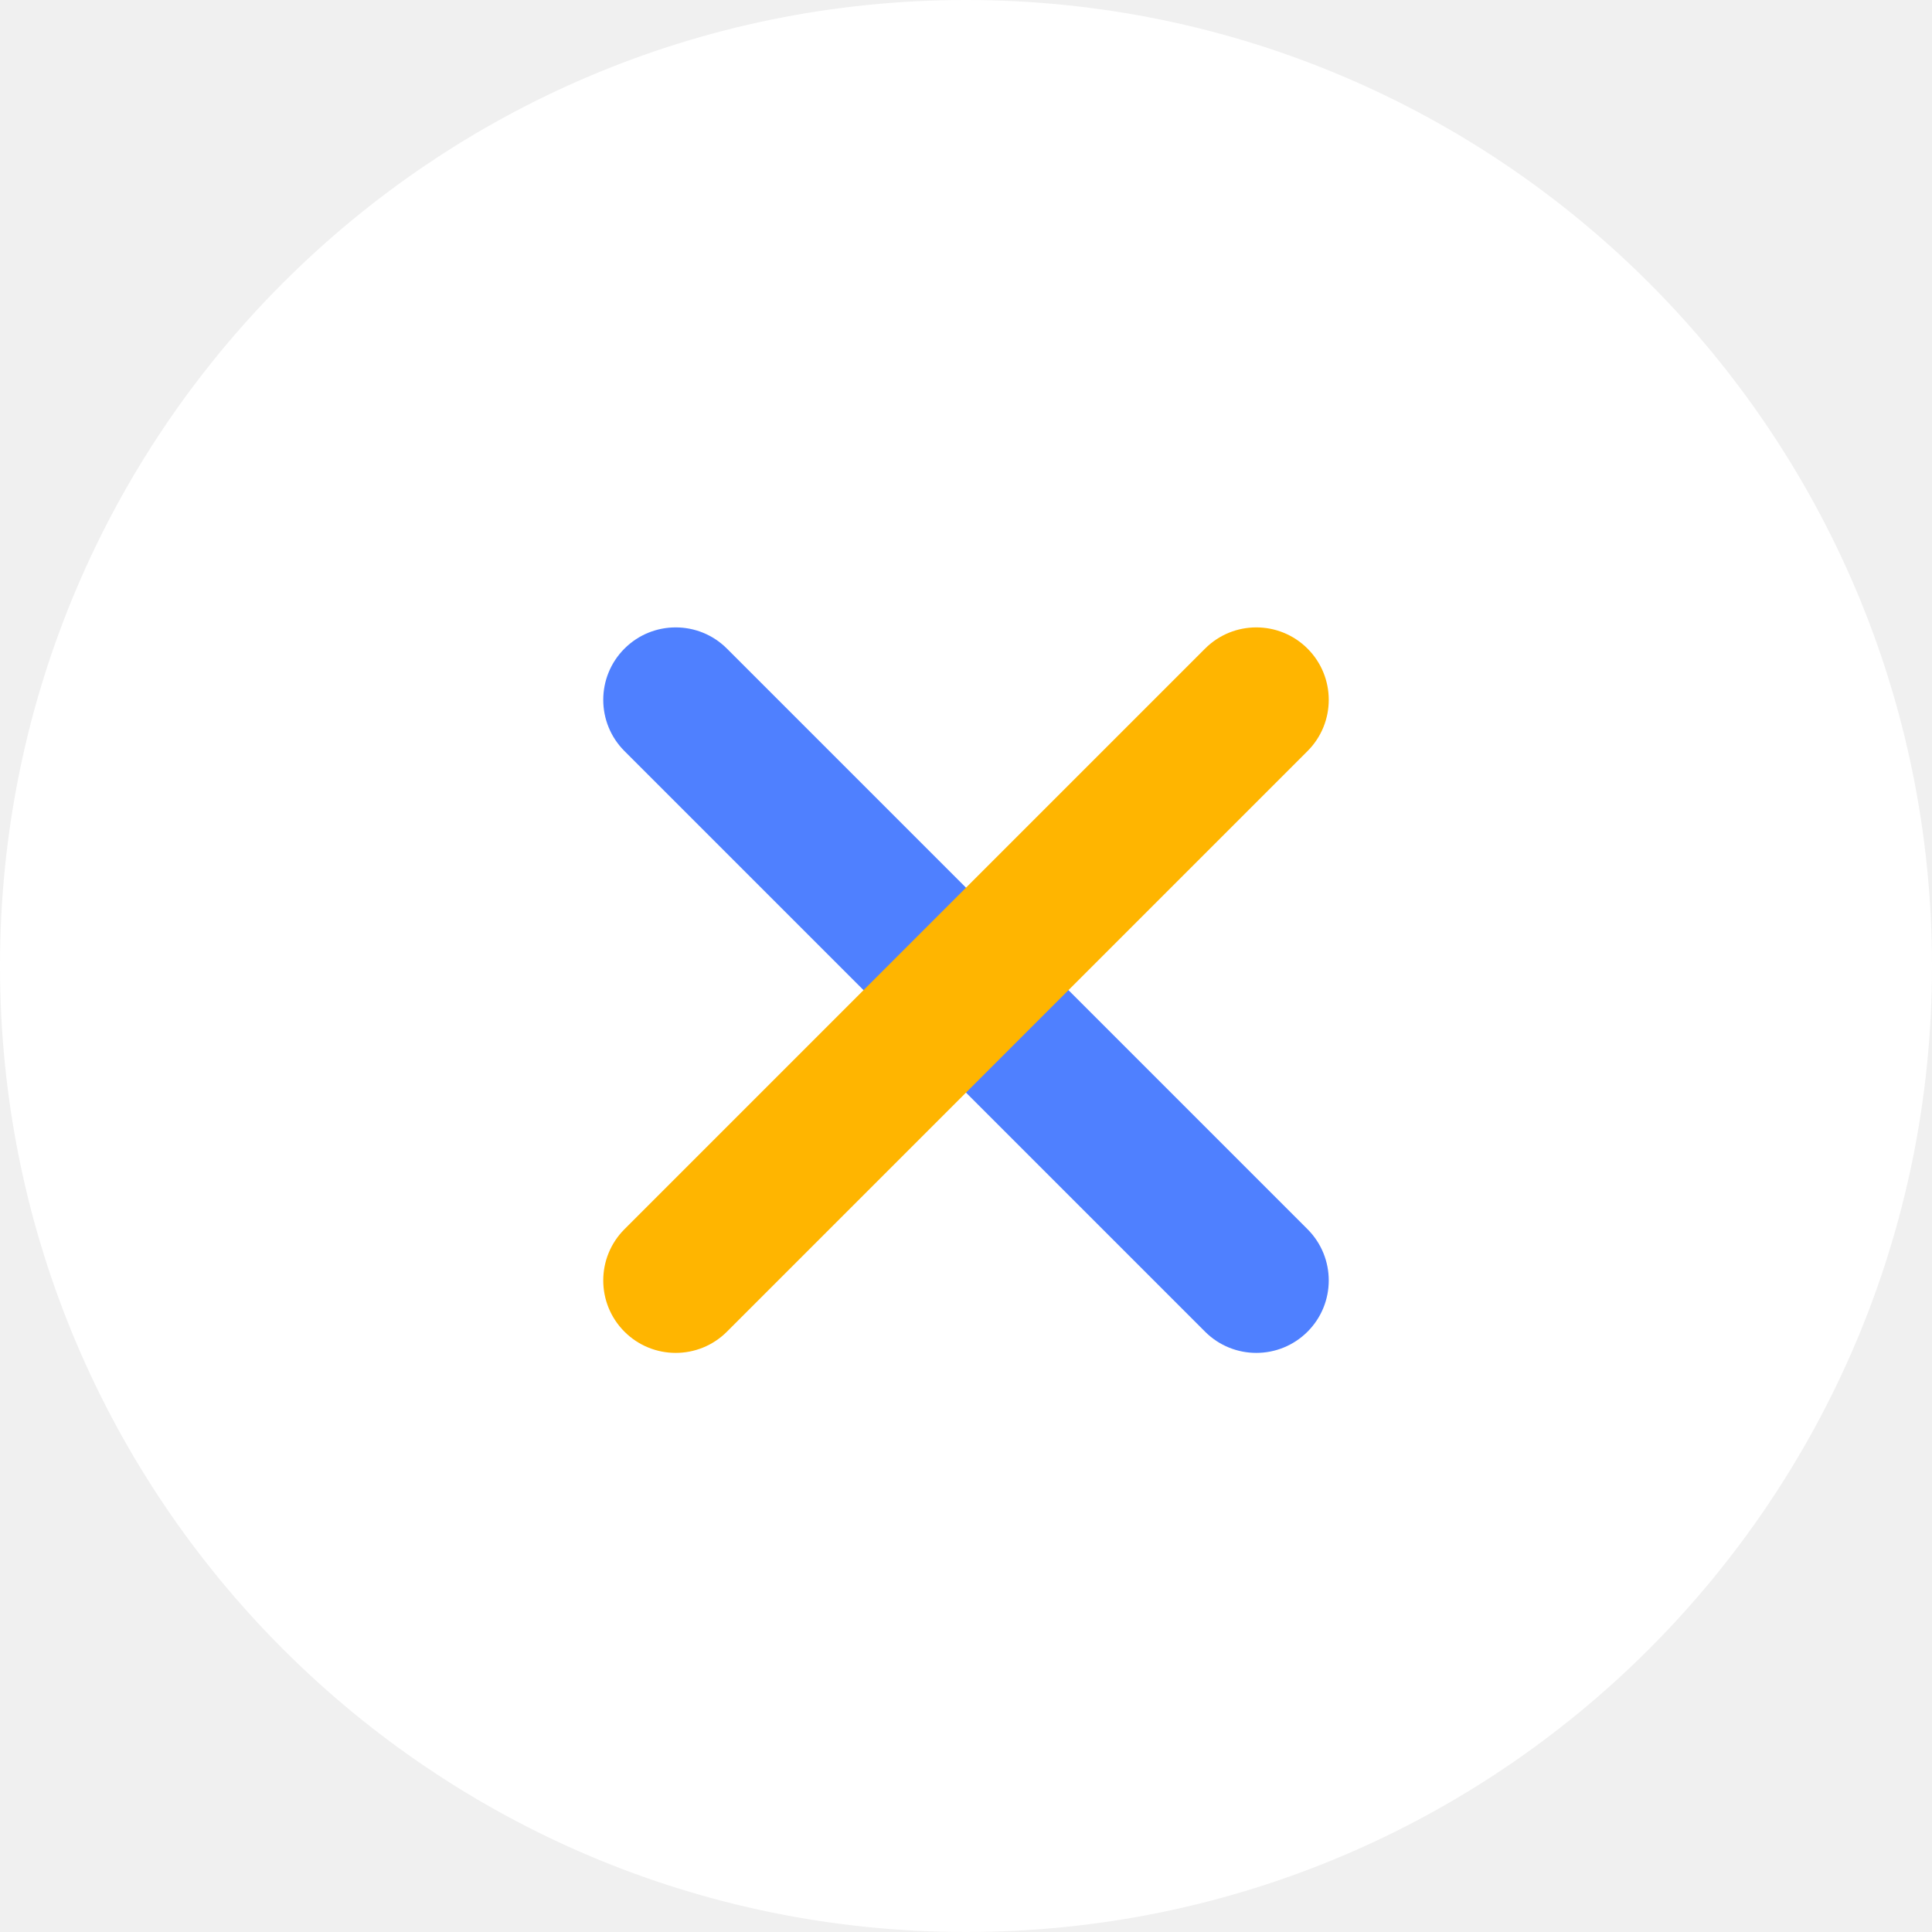
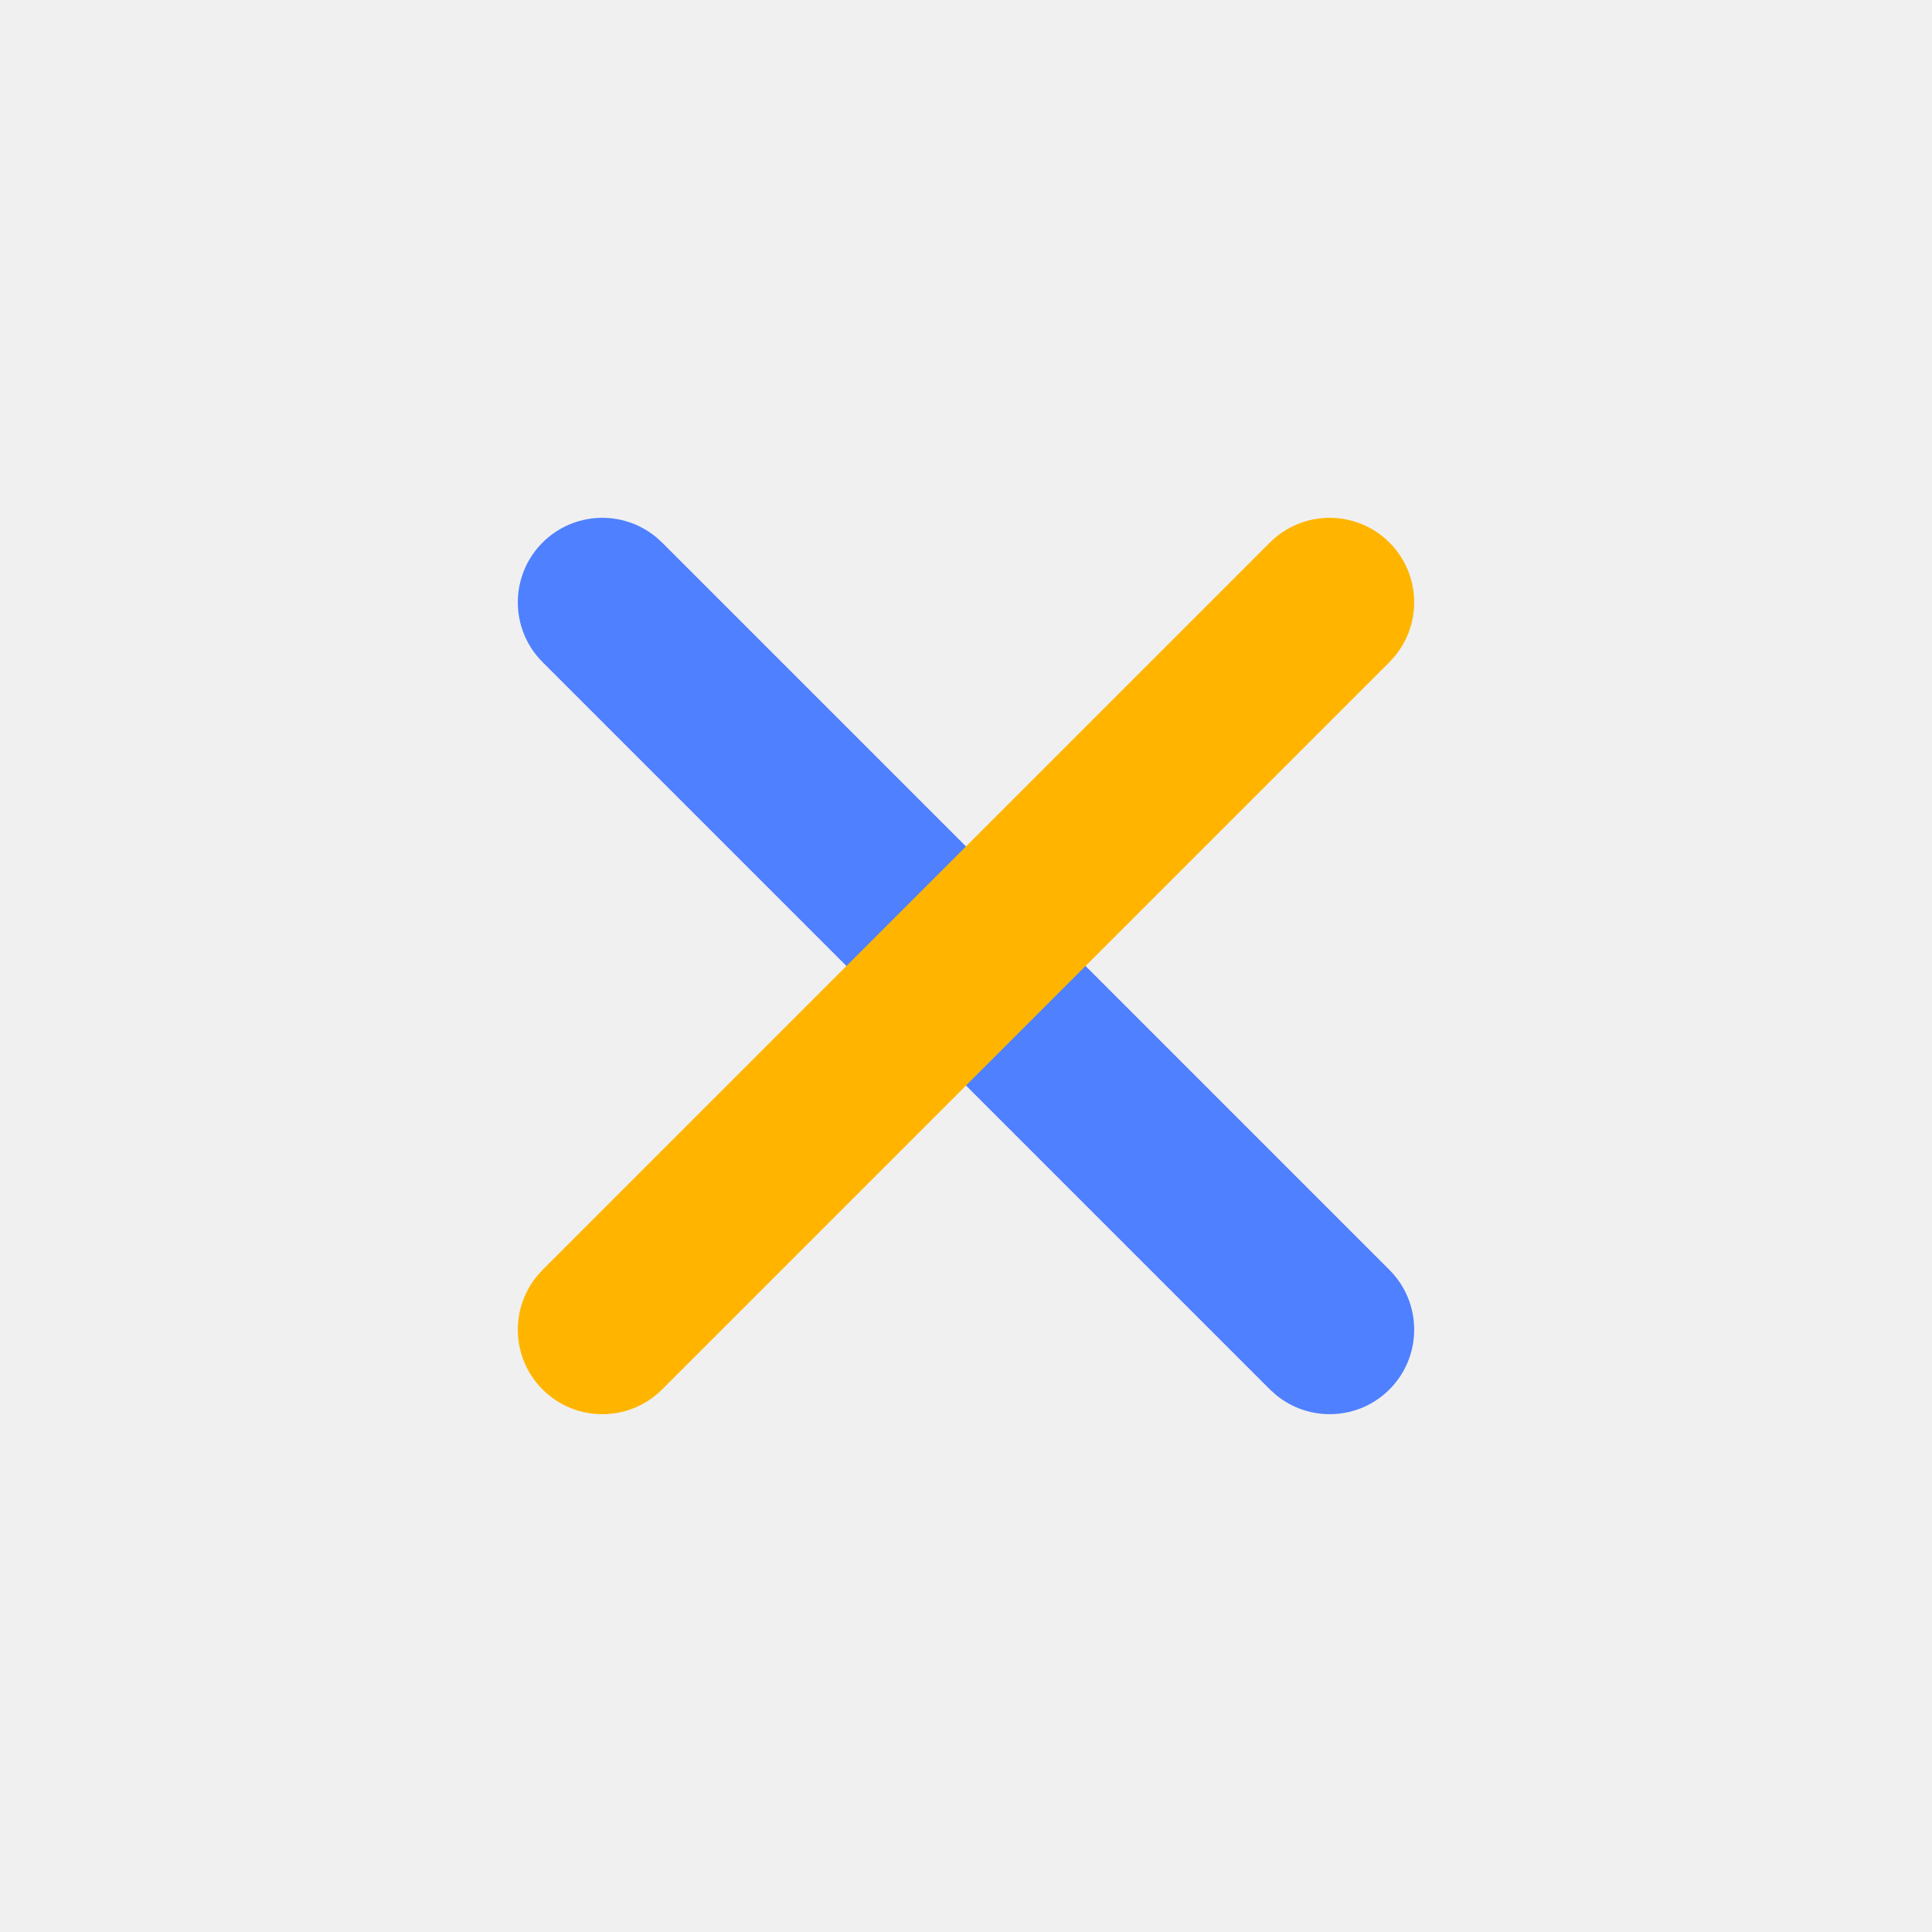
<svg xmlns="http://www.w3.org/2000/svg" width="40" height="40" viewBox="0 0 40 40">
  <g fill="none" fill-rule="evenodd">
-     <g>
+     <g fill-rule="nonzero">
      <g>
        <g>
          <g>
-             <g fill="#FFF" fill-rule="nonzero" transform="translate(-16 -8) translate(16 8)">
-               <circle cx="20" cy="20" r="20" />
-             </g>
-             <g transform="translate(-16 -8) translate(16 8) rotate(45 2.929 27.571)">
-               <rect width="20" height="3" y="9" fill="#4F80FF" rx="1.5" />
-               <rect width="20" height="3" y="9" fill="#FFB500" rx="1.5" transform="rotate(90 10 10.5)" />
+             <g>
+               <path fill="#4F80FF" d="M11.233 11.233c.643-.643 1.663-.68 2.35-.113l.125.113 15.059 15.059c.683.683.683 1.791 0 2.475-.643.643-1.663.68-2.35.113l-.125-.113-15.059-15.059c-.683-.683-.683-1.791 0-2.475z" transform="translate(-12, -8) translate(12, 8)" />
+               <path fill="#FFB500" d="M26.292 11.233c.683-.683 1.791-.683 2.475 0 .643.643.68 1.663.113 2.35l-.113.125-15.059 15.059c-.683.683-1.791.683-2.475 0-.643-.643-.68-1.663-.113-2.35l.113-.125 15.059-15.059z" transform="translate(-12, -8) translate(12, 8)" />
            </g>
          </g>
        </g>
      </g>
    </g>
  </g>
</svg>
